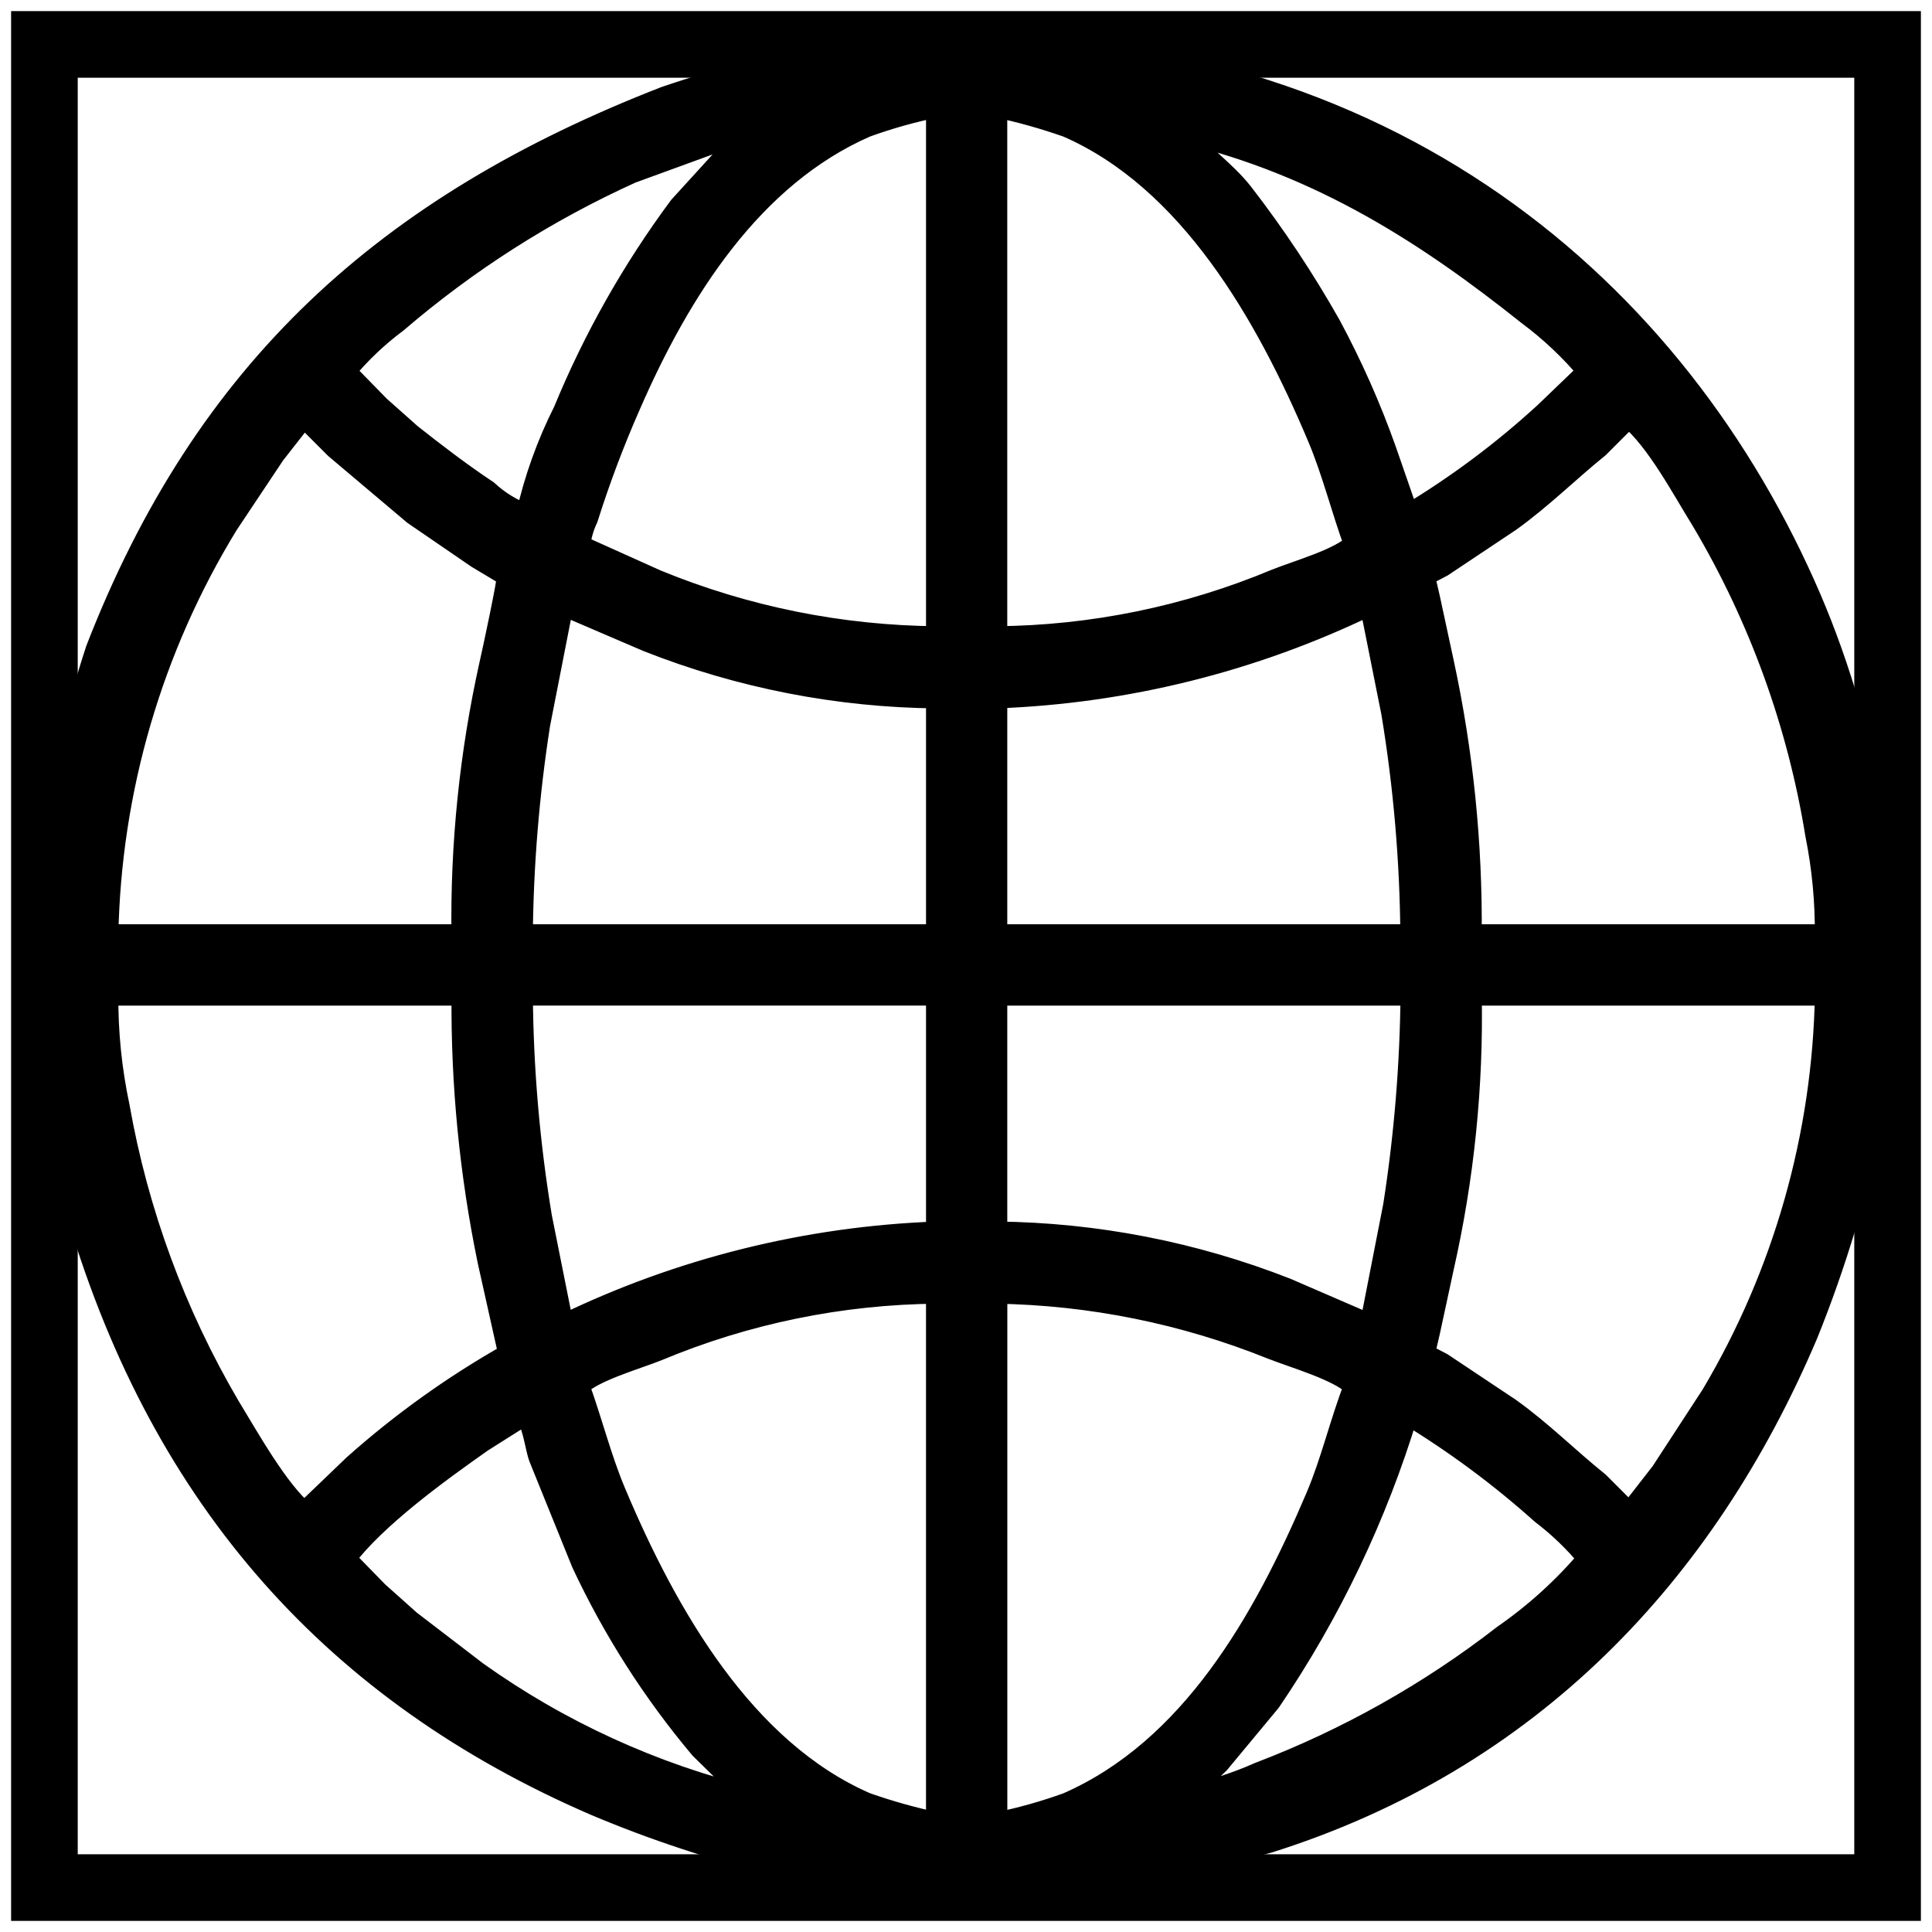
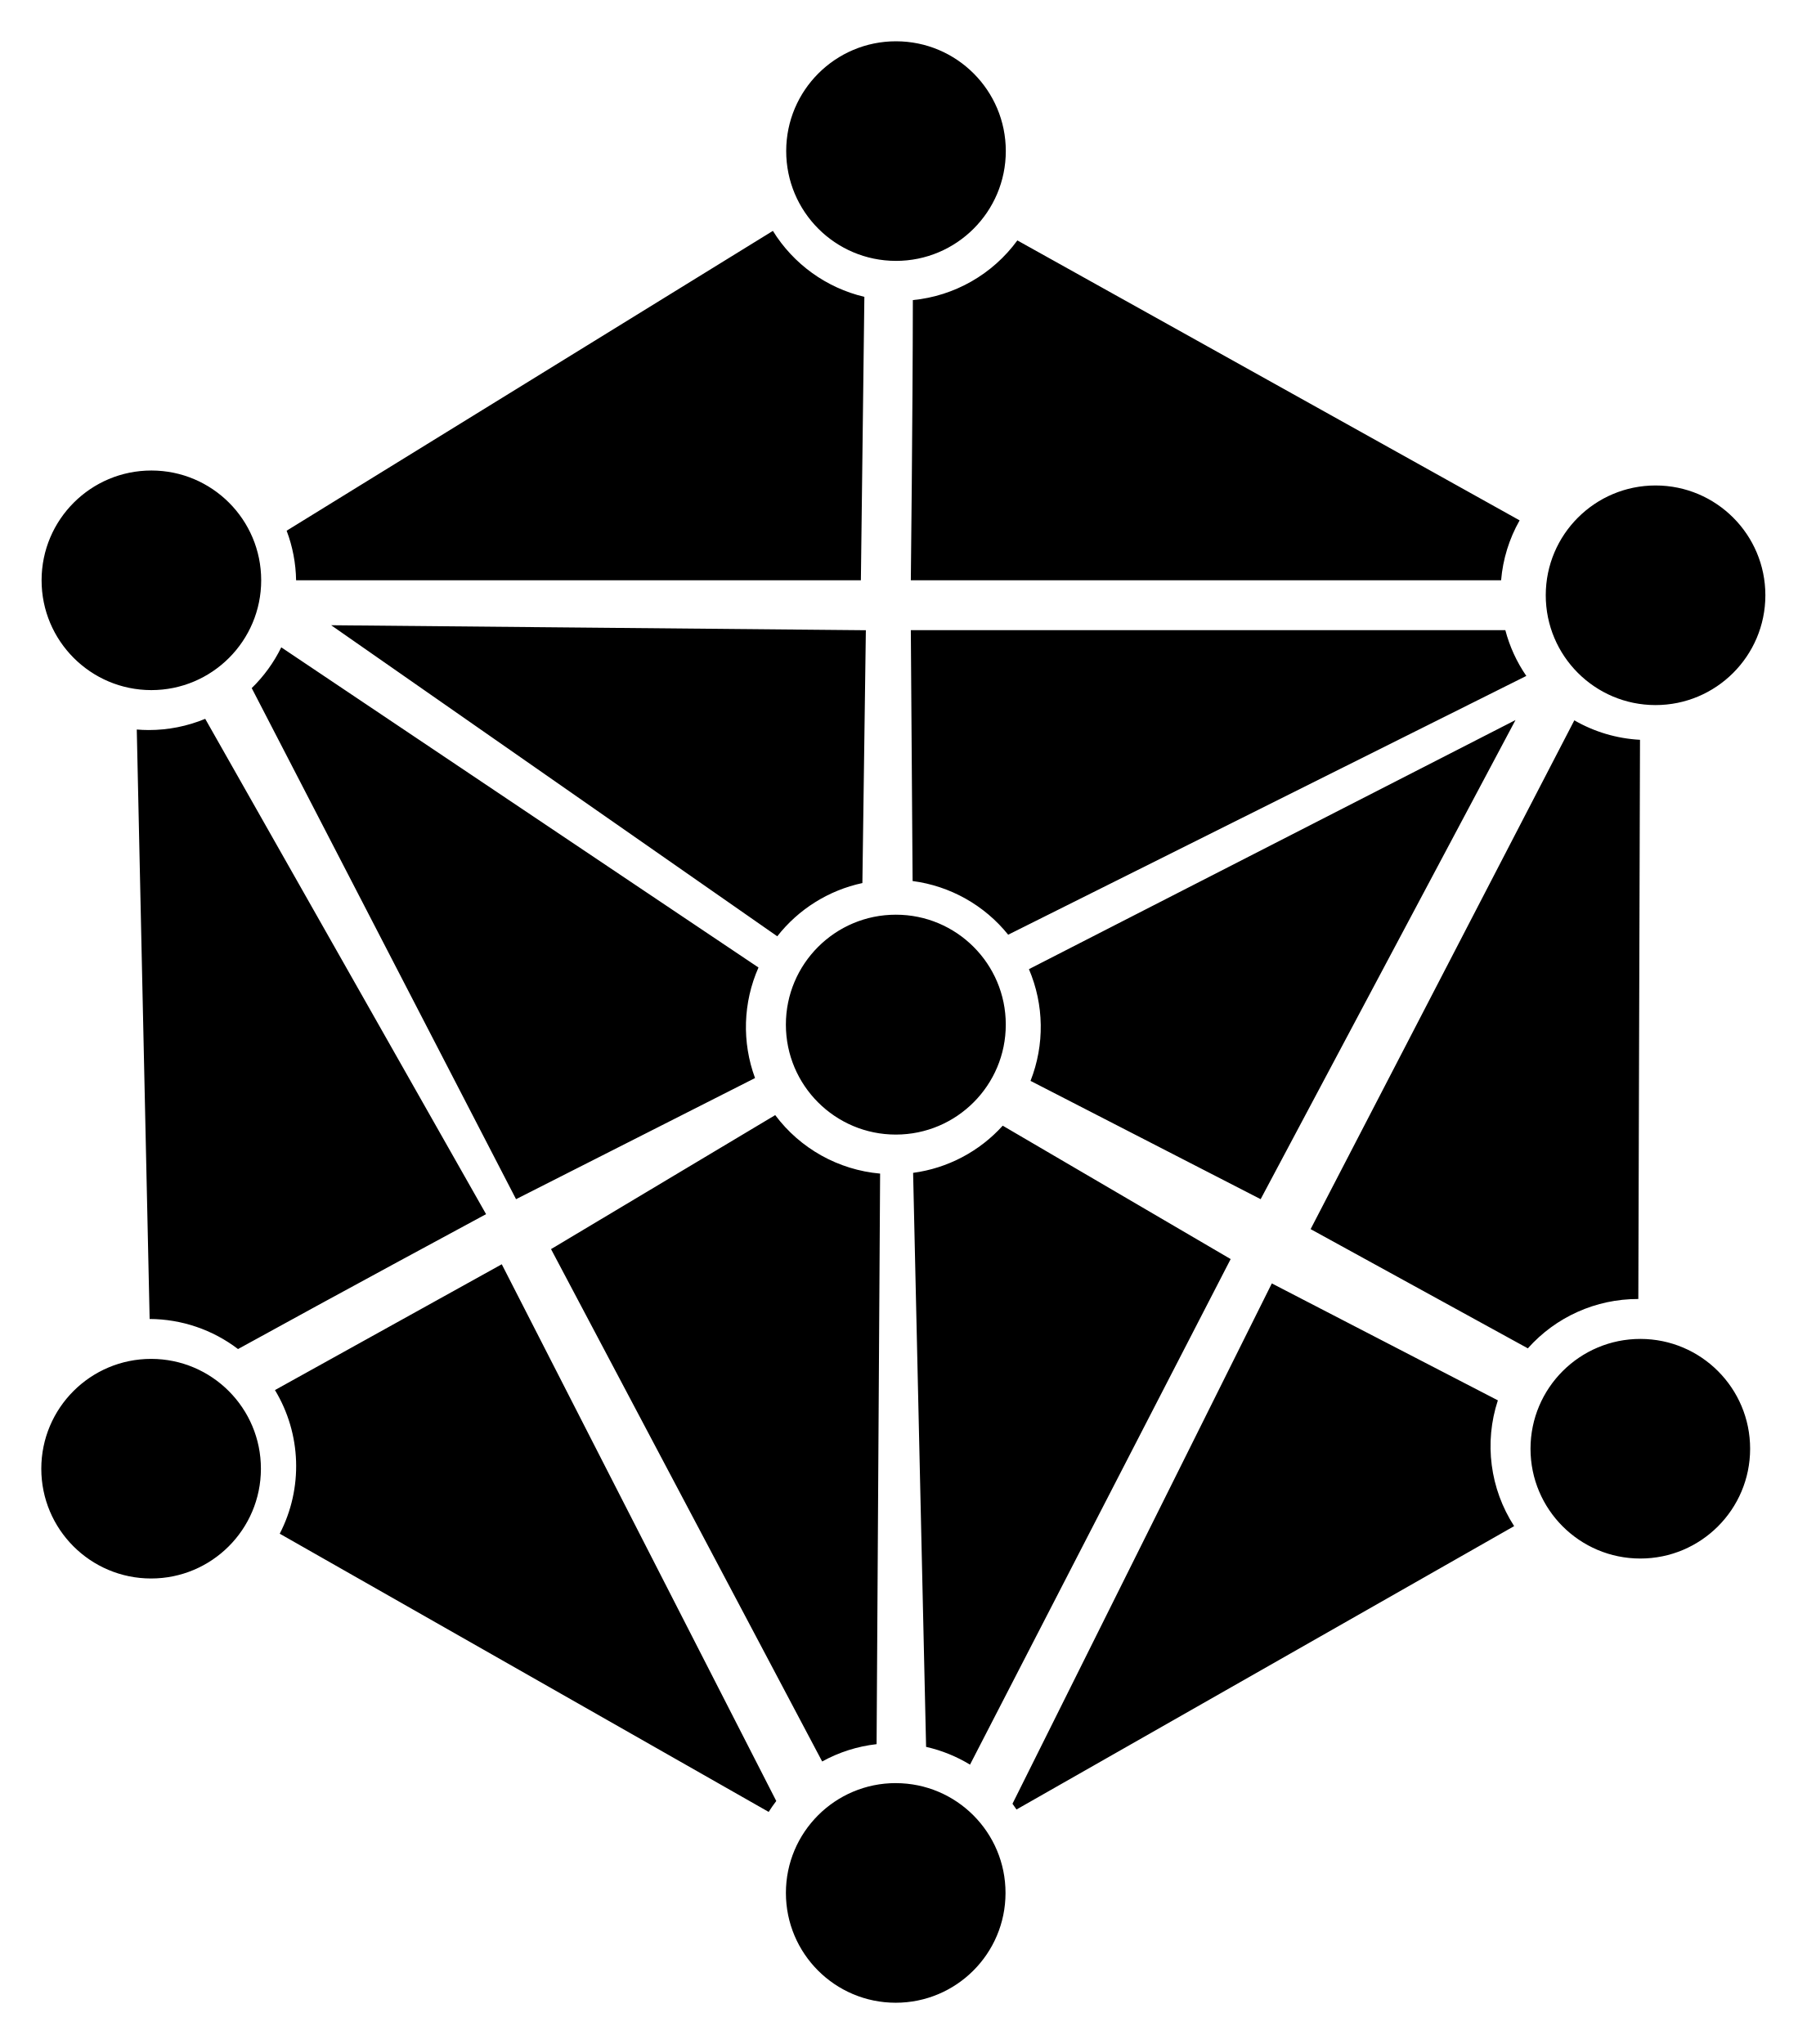
- <svg xmlns="http://www.w3.org/2000/svg" width="87" height="87" viewBox="0 0 87 87">
+ <svg xmlns="http://www.w3.org/2000/svg" width="350" height="396" viewBox="0 0 350 396">
  <defs>
    <style>
-       .cls-1, .cls-2 {
-         stroke: #000;
+       .cls-1 {
        fill-rule: evenodd;
-       }
- 
-       .cls-1 {
-         stroke-width: 1px;
-       }
- 
-       .cls-2 {
-         fill: none;
-         stroke-width: 3px;
      }
    </style>
  </defs>
-   <path id="web_1" data-name="web 1" class="cls-1" d="M42.354,2c20.184-.282,33.194,11.054,39.168,24.97,2.551,5.942,4.609,15.106,2.778,23.365a55.744,55.744,0,0,1-2.935,9.745c-4.6,10.832-12.5,19.154-24.221,22.856a63.959,63.959,0,0,1-7.787,1.644l-4.382.313a22.351,22.351,0,0,1-5.83-.274c-1.414-.258-2.718-0.3-4.03-0.626a53.446,53.446,0,0,1-8.335-2.74C15.17,76.228,7.372,67.621,3.538,54.763,2.269,50.5,1.446,42.8,2.443,37.5A47.186,47.186,0,0,1,4.36,29.245C9.248,16.661,17.384,9.285,29.95,4.392a47.812,47.812,0,0,1,8.1-2ZM42.2,28.7V4.784a22.587,22.587,0,0,0-3.209.9c-5.139,2.249-8.395,7.4-10.643,12.563a49.841,49.841,0,0,0-1.917,5.088,3.842,3.842,0,0,0-.352,1.252l3.483,1.566A34,34,0,0,0,42.2,28.7Zm2.661,0a33.363,33.363,0,0,0,12.6-2.583c1-.4,2.871-0.919,3.561-1.6-0.592-1.624-.993-3.268-1.643-4.814C57.025,14.11,53.553,8.075,48.067,5.684a25.642,25.642,0,0,0-3.209-.9V28.7ZM53.193,5.919C53.986,6.926,55.126,7.68,55.932,8.7a49.65,49.65,0,0,1,3.952,5.949,40.415,40.415,0,0,1,2.5,5.636l1.017,2.935A38.142,38.142,0,0,0,69.588,18.6l1.956-1.879a16.08,16.08,0,0,0-2.739-2.583C64.414,10.642,59.573,7.428,53.193,5.919Zm-19.486.039-1.526.431-3.756,1.37A44.267,44.267,0,0,0,17.86,14.49a13.5,13.5,0,0,0-2.348,2.231l1.565,1.6,1.409,1.252c1.122,0.887,2.233,1.738,3.443,2.544a5.347,5.347,0,0,0,1.8,1.1,20.326,20.326,0,0,1,1.683-4.7,42.762,42.762,0,0,1,5.2-9.2L32.924,6.78l0.9-.822H33.707ZM4.83,42.121h16A52.791,52.791,0,0,1,22.085,29.91c0.128-.549.845-3.9,0.783-3.992L21.5,25.1l-2.856-1.957-3.522-2.974-1.409-1.409-0.117.078-1.252,1.6-2.113,3.17A36.78,36.78,0,0,0,4.83,42.121Zm61.393,0h16a21.9,21.9,0,0,0-.43-4.54A40.345,40.345,0,0,0,76.67,23.452c-0.913-1.468-2.045-3.634-3.326-4.7l-1.369,1.37c-1.343,1.084-2.573,2.313-3.991,3.327l-3.052,2.035-0.822.43,0.235,1.018,0.626,2.9A55.683,55.683,0,0,1,66.223,42.121Zm-42.729,0H42.2V31.4a36.386,36.386,0,0,1-13.03-2.544L25.333,27.21l-1.057,5.4A65.6,65.6,0,0,0,23.494,42.121ZM44.859,31.4V42.121h18.7A64.284,64.284,0,0,0,62.7,32.1L61.723,27.21H61.684A42.03,42.03,0,0,1,44.859,31.4ZM4.83,44.782a23.249,23.249,0,0,0,.509,5.049,40.612,40.612,0,0,0,4.969,13.5c0.87,1.425,2.192,3.808,3.4,4.814L15.942,66a40.339,40.339,0,0,1,7-5.01L22.007,56.8a56.915,56.915,0,0,1-1.174-12.015h-16Zm18.665,0A64.285,64.285,0,0,0,24.355,54.8l0.978,4.892h0.039A42,42,0,0,1,42.2,55.506V44.782h-18.7Zm21.364,0V55.506A36.724,36.724,0,0,1,57.928,58.05l3.8,1.644,1.056-5.4a65.612,65.612,0,0,0,.783-9.51h-18.7Zm21.365,0a51.2,51.2,0,0,1-1.252,12.289l-0.626,2.9L64.11,60.985l0.822,0.431,3.052,2.035c1.419,1.013,2.645,2.247,3.991,3.327l1.369,1.37,0.117-.078,1.37-1.761,2.27-3.483a36.577,36.577,0,0,0,5.126-18.042h-16ZM42.2,58.207A33.4,33.4,0,0,0,29.6,60.79c-1,.4-2.872.92-3.561,1.6,0.592,1.624.993,3.268,1.643,4.814,2.35,5.586,5.822,11.621,11.308,14.011a25.633,25.633,0,0,0,3.209.9V58.207Zm2.661,0V82.12a22.579,22.579,0,0,0,3.209-.9c5.561-2.434,8.842-8.19,11.23-13.816,0.682-1.607,1.071-3.329,1.722-5.01-0.772-.728-2.666-1.255-3.756-1.683A34.7,34.7,0,0,0,44.859,58.207Zm18.508,5.44A47.508,47.508,0,0,1,57.184,76.6L54.876,79.38l-1.643,1.566a16.48,16.48,0,0,0,3.482-1.1,42.881,42.881,0,0,0,11-6.184,19.9,19.9,0,0,0,3.835-3.483,12.762,12.762,0,0,0-2.113-2.035A40.714,40.714,0,0,0,63.367,63.647Zm-39.755.039L21.694,64.9c-1.951,1.373-4.784,3.421-6.182,5.284L17,71.709,18.446,73l3.013,2.309a36.072,36.072,0,0,0,12.4,5.675l-2.309-2.27a37.862,37.862,0,0,1-5.321-8.336l-1.917-4.736C24.123,65.144,24.026,63.969,23.611,63.686Z" />
-   <path class="cls-2" d="M2,2H85V85H2V2H2Z" />
+   <path id="iluminati_1" data-name="iluminati 1" class="cls-1" d="M320.7,136.6A21.273,21.273,0,1,1,342,115.328,21.286,21.286,0,0,1,320.7,136.6Zm-125.39,44.488a28.526,28.526,0,0,0-18.514-10.4h0l-0.345-48.6H291.624a28.362,28.362,0,0,0,4.064,8.865L195.311,181.089h0Zm-18.859-68.662s0.363-31.49.393-54.286a28.534,28.534,0,0,0,20.246-11.562l97.3,54.237a28.3,28.3,0,0,0-3.587,11.611H176.452Zm-2.9-61.883a21.272,21.272,0,1,1,21.3-21.272A21.286,21.286,0,0,1,173.548,50.545Zm-6.1,6.965-0.675,54.918H57.362a28.405,28.405,0,0,0-1.833-9.608l94.2-58.088A28.592,28.592,0,0,0,167.446,57.509ZM146.939,187.443a28.526,28.526,0,0,0-.668,21.416l-46.3,23.467L48.765,133.313a28.6,28.6,0,0,0,5.725-7.9l92.45,62.033h0ZM29.3,133.7a21.272,21.272,0,1,1,21.3-21.273A21.286,21.286,0,0,1,29.3,133.7Zm0,129.567A21.273,21.273,0,1,1,8,284.539,21.285,21.285,0,0,1,29.3,263.267Zm-0.312-7.731c-0.566-26.619-1.77-81.4-2.492-114.2,0.766,0.062,1.538.1,2.32,0.1a28.5,28.5,0,0,0,10.94-2.172l54.408,95.963s-28.835,15.535-48.053,26.135A28.443,28.443,0,0,0,28.987,255.536Zm68.217-10.6,53.179,103.987q-0.782,1.021-1.472,2.112L54.192,297.136a28.5,28.5,0,0,0-.927-27.827Zm76.345,100.524a21.273,21.273,0,1,1-21.3,21.273A21.285,21.285,0,0,1,173.548,345.455ZM290.175,271.3a28.484,28.484,0,0,0,3.155,24.368l-96.408,54.9q-0.375-.567-0.776-1.116l50.24-100.806Zm3.419-131.8L244.22,232.326l-44.58-22.918a28.516,28.516,0,0,0-.308-21.647ZM187.916,341.877a28.436,28.436,0,0,0-8.507-3.442l-2.515-111.207a28.505,28.505,0,0,0,17.361-9.141h0l44.157,25.842Zm6.93-143.394a21.3,21.3,0,1,1-21.3-21.272A21.285,21.285,0,0,1,194.846,198.483ZM167.739,122.1l-0.672,48.981a28.554,28.554,0,0,0-16.489,10.314L64.151,121.13ZM170.5,227.371h0l-0.681,110.538a28.385,28.385,0,0,0-10.544,3.356L106.748,242l43.431-25.961h0A28.529,28.529,0,0,0,170.5,227.371ZM304.99,139.555a28.408,28.408,0,0,0,12.722,3.772l-0.325,108.339-0.074,0a28.5,28.5,0,0,0-21.327,9.561l-42.085-23.1ZM317.8,259.4a21.273,21.273,0,1,1-21.3,21.273A21.286,21.286,0,0,1,317.8,259.4Z" />
</svg>
